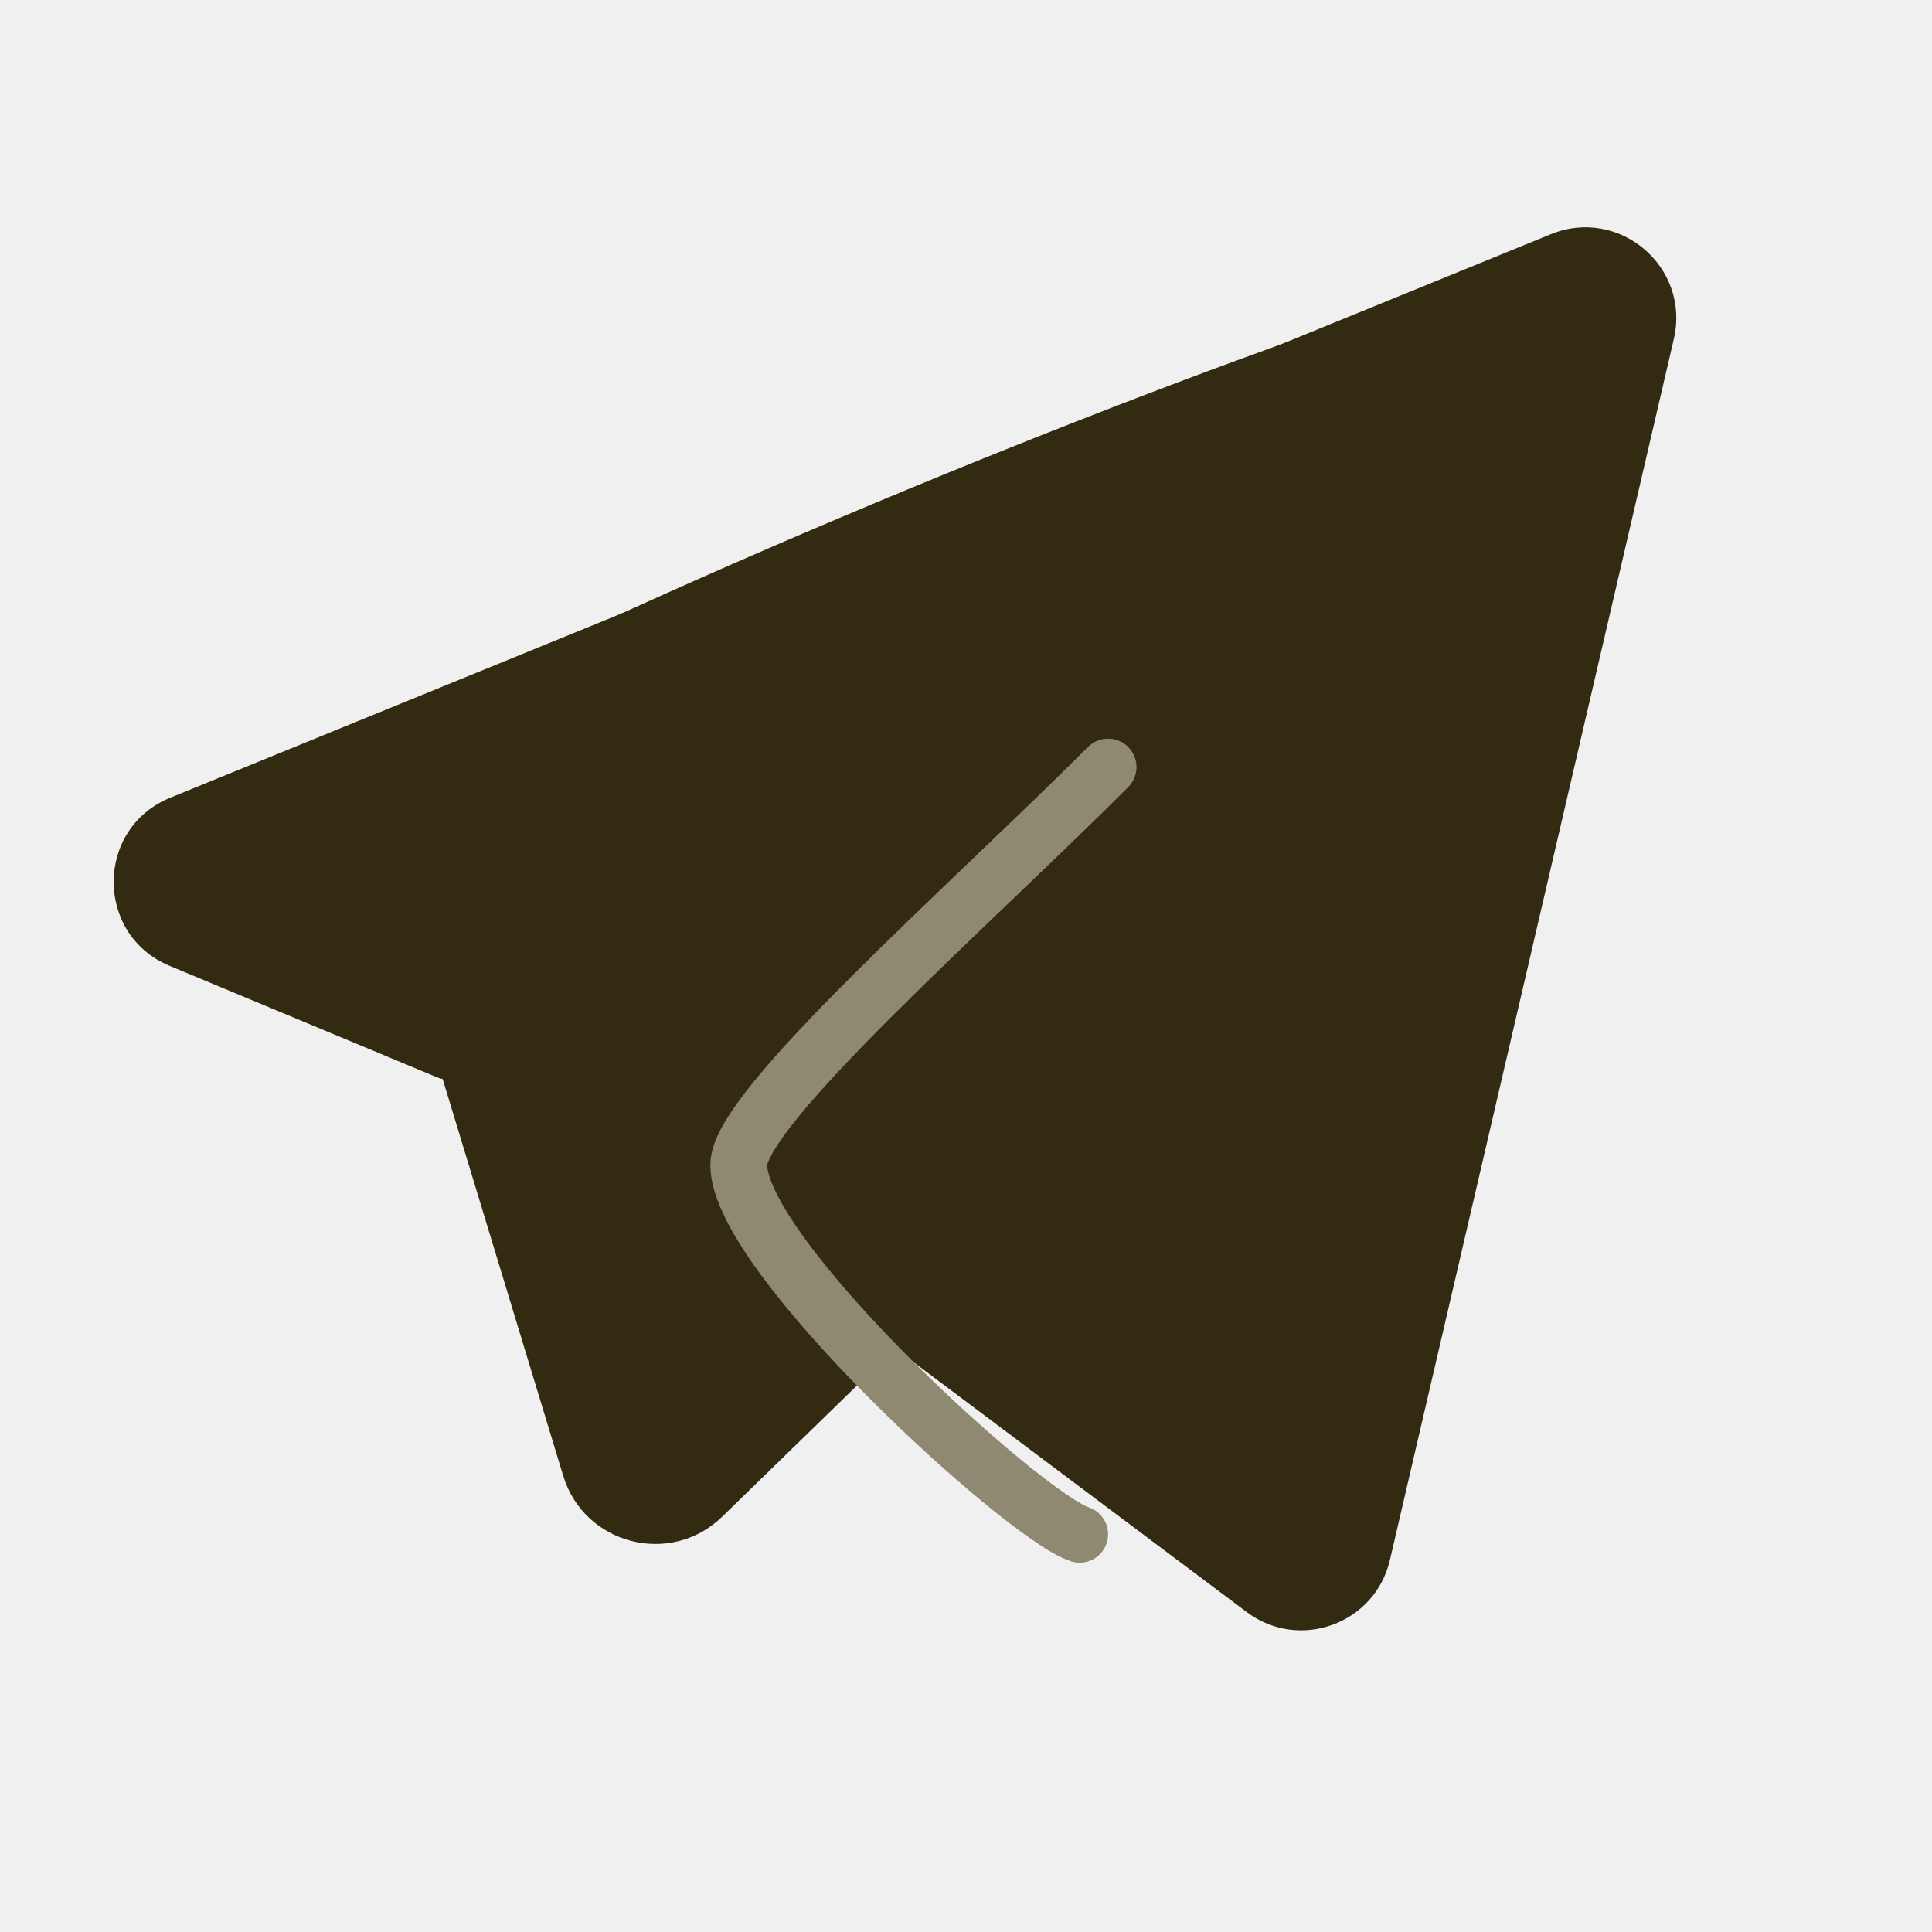
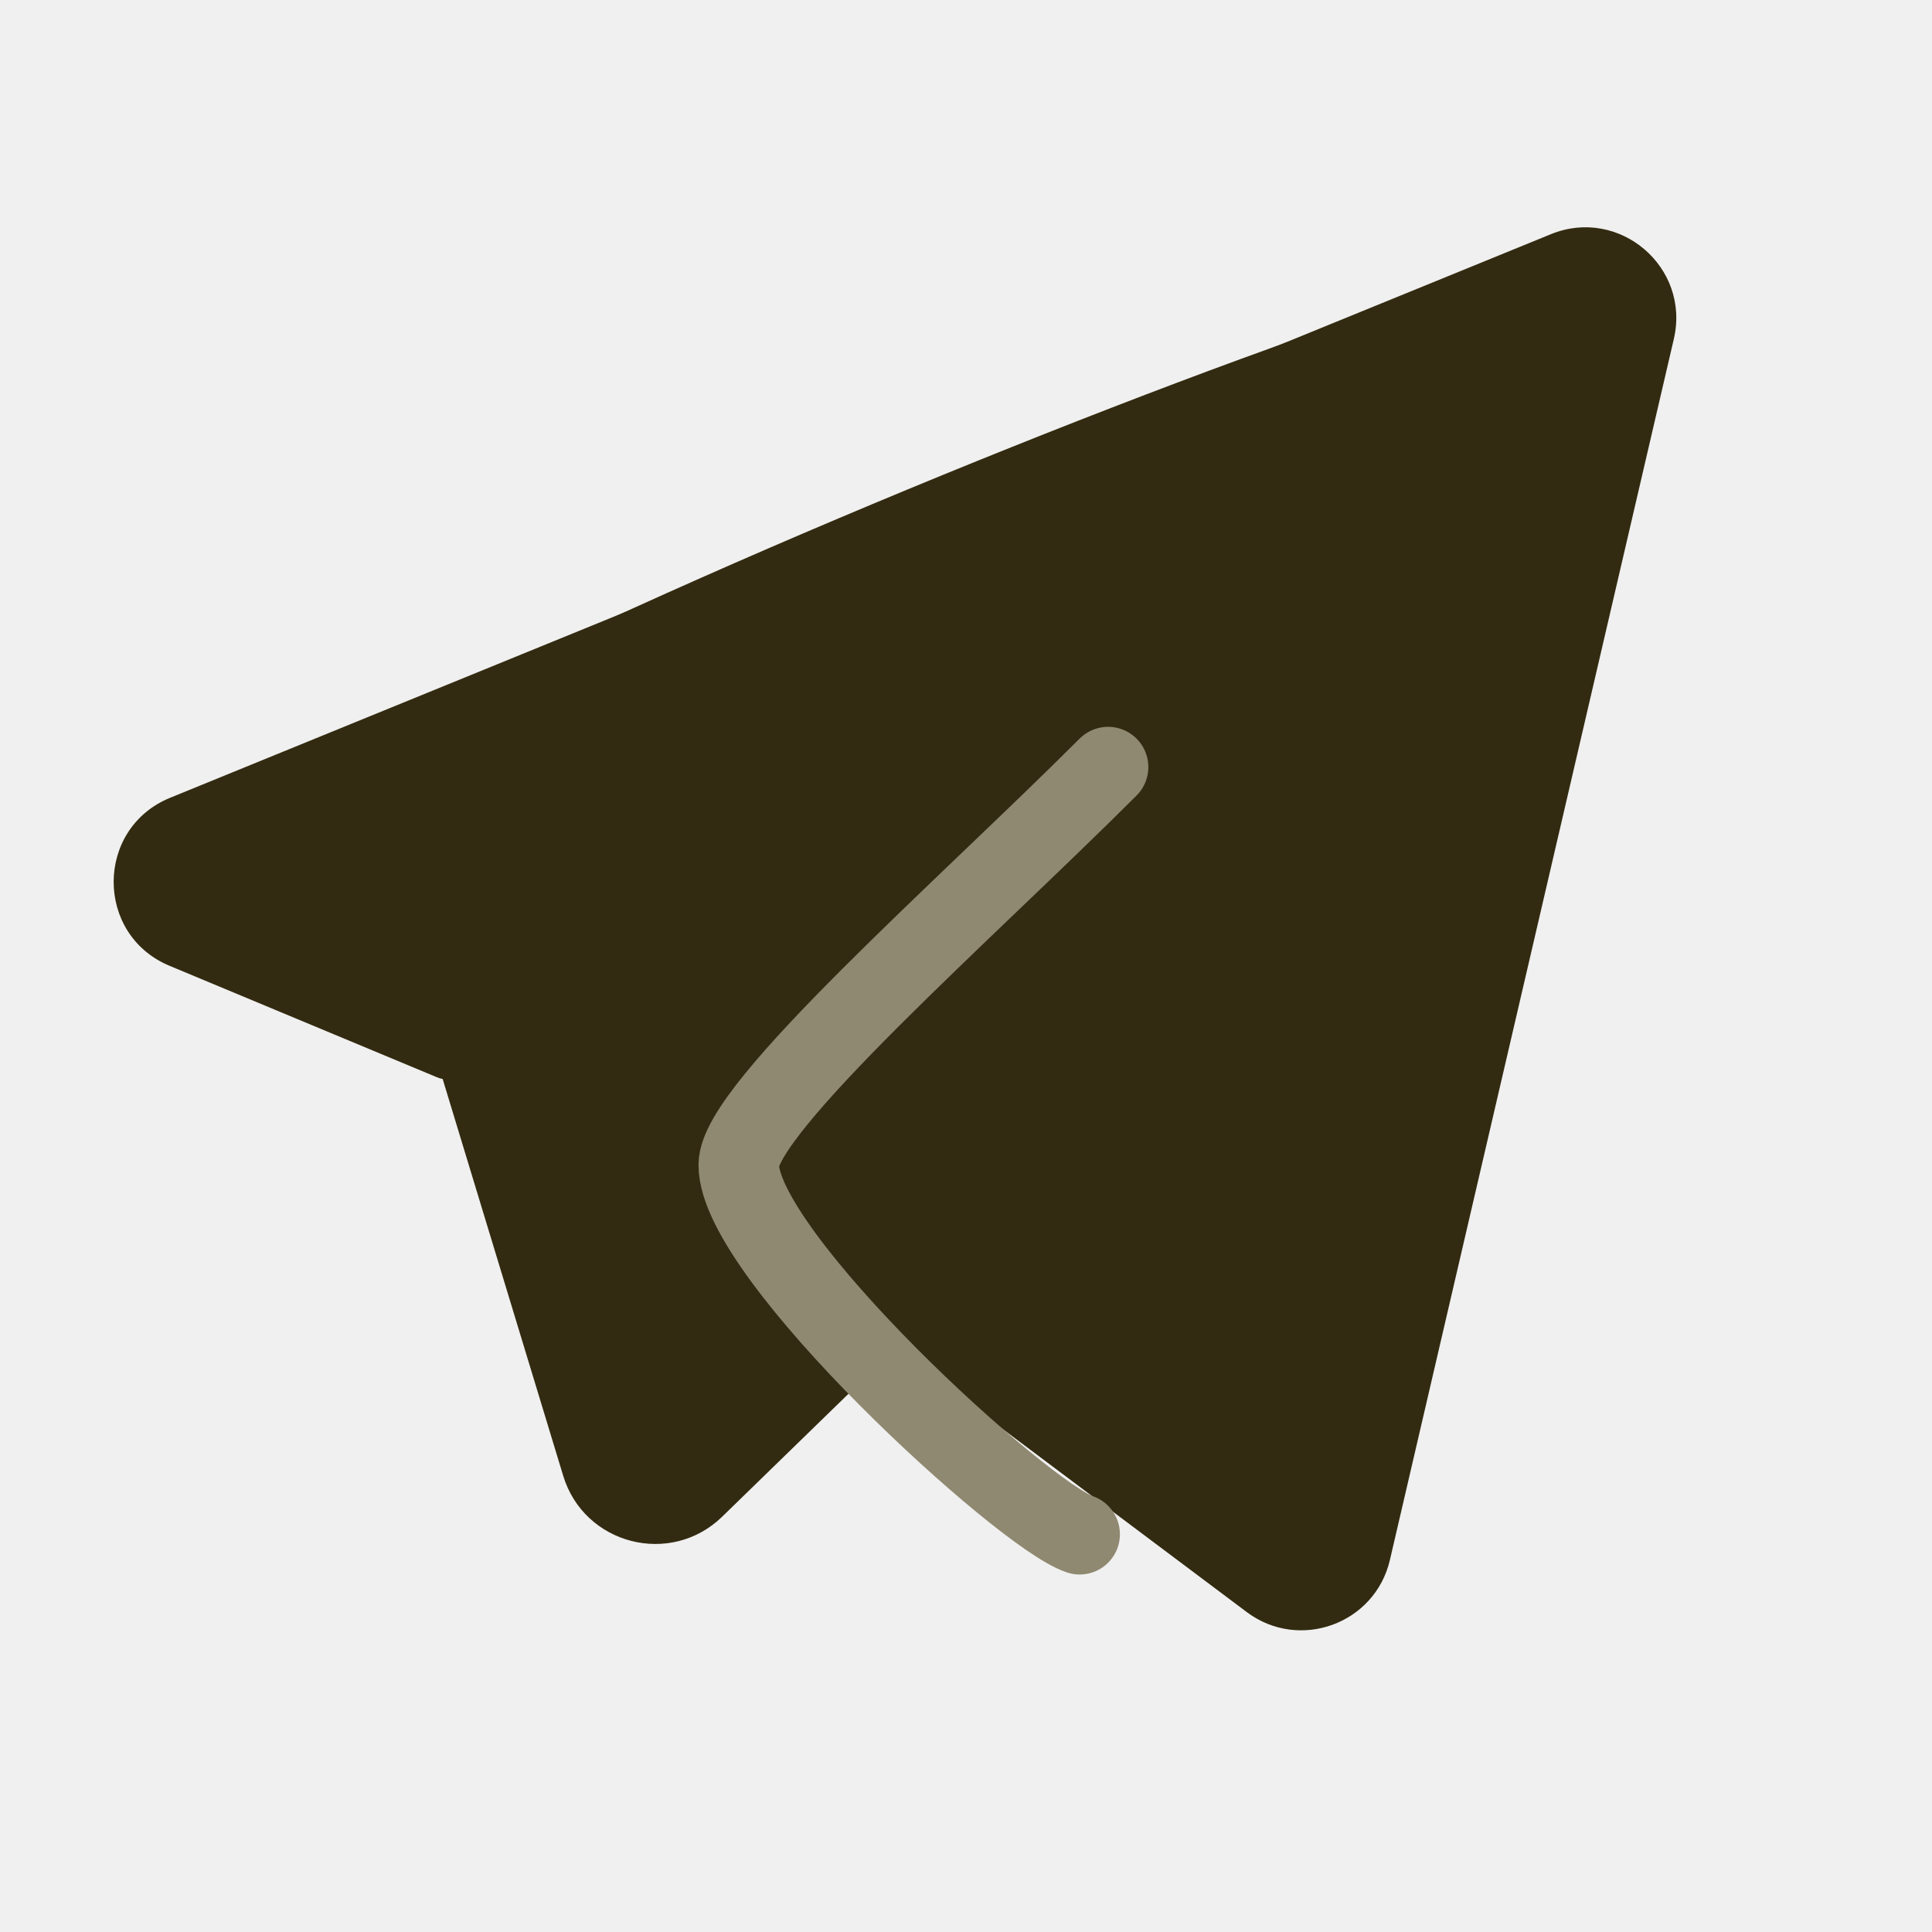
<svg xmlns="http://www.w3.org/2000/svg" width="24" height="24" viewBox="0 0 24 24" fill="none">
  <g clip-path="url(#clip0_147_1349)">
    <path d="M6 13.059L7.765 18.353C7.953 18.918 8.314 18.823 8.471 18.706L10.941 16.235L16.588 19.765C18.503 11.336 20.282 4.046 20.118 3.176C19.412 2.471 1.059 9.882 1.765 11.294L6 13.059Z" fill="#332B11" />
    <path fill-rule="evenodd" clip-rule="evenodd" d="M19.586 3.694C19.798 3.607 20.02 3.796 19.968 4.019L16.441 19.186C16.395 19.385 16.159 19.471 15.996 19.348L9.377 14.384C9.236 14.278 9.225 14.07 9.355 13.951L14.038 9.628C14.21 9.469 14.221 9.201 14.062 9.029C13.903 8.857 13.636 8.846 13.464 9.005L8.78 13.328C8.262 13.807 8.304 14.638 8.869 15.062L10.434 16.236L8.38 18.234C8.193 18.416 7.882 18.335 7.806 18.086L7.806 18.086L6.215 12.847C6.147 12.623 5.91 12.497 5.687 12.565C5.683 12.566 5.68 12.567 5.677 12.568L2.433 11.216C2.2 11.119 2.201 10.79 2.435 10.694L19.586 3.694ZM5.499 13.404C5.474 13.399 5.449 13.391 5.425 13.381L2.107 11.998C1.177 11.611 1.181 10.291 2.114 9.91L19.266 2.909C20.115 2.563 21.001 3.318 20.793 4.211L17.266 19.378C17.081 20.173 16.141 20.515 15.488 20.026L11.12 16.75L8.971 18.841L8.971 18.841C8.33 19.464 7.256 19.189 6.996 18.332L6.996 18.332L5.499 13.404Z" fill="#332B11" />
-     <path d="M13.765 9.529C12 11.294 9.177 13.765 9.177 14.471C9.177 15.6 12.706 18.823 13.412 19.059" stroke="#908971" stroke-width="0.706" stroke-linecap="round" />
+     <path d="M13.765 9.529C12 11.294 9.177 13.765 9.177 14.471C9.177 15.6 12.706 18.823 13.412 19.059" stroke="#908971" strokeWidth="0.706" stroke-linecap="round" />
  </g>
  <defs>
    <clipPath id="clip0_147_1349">
      <rect width="24" height="24" fill="white" />
    </clipPath>
  </defs>
</svg>
